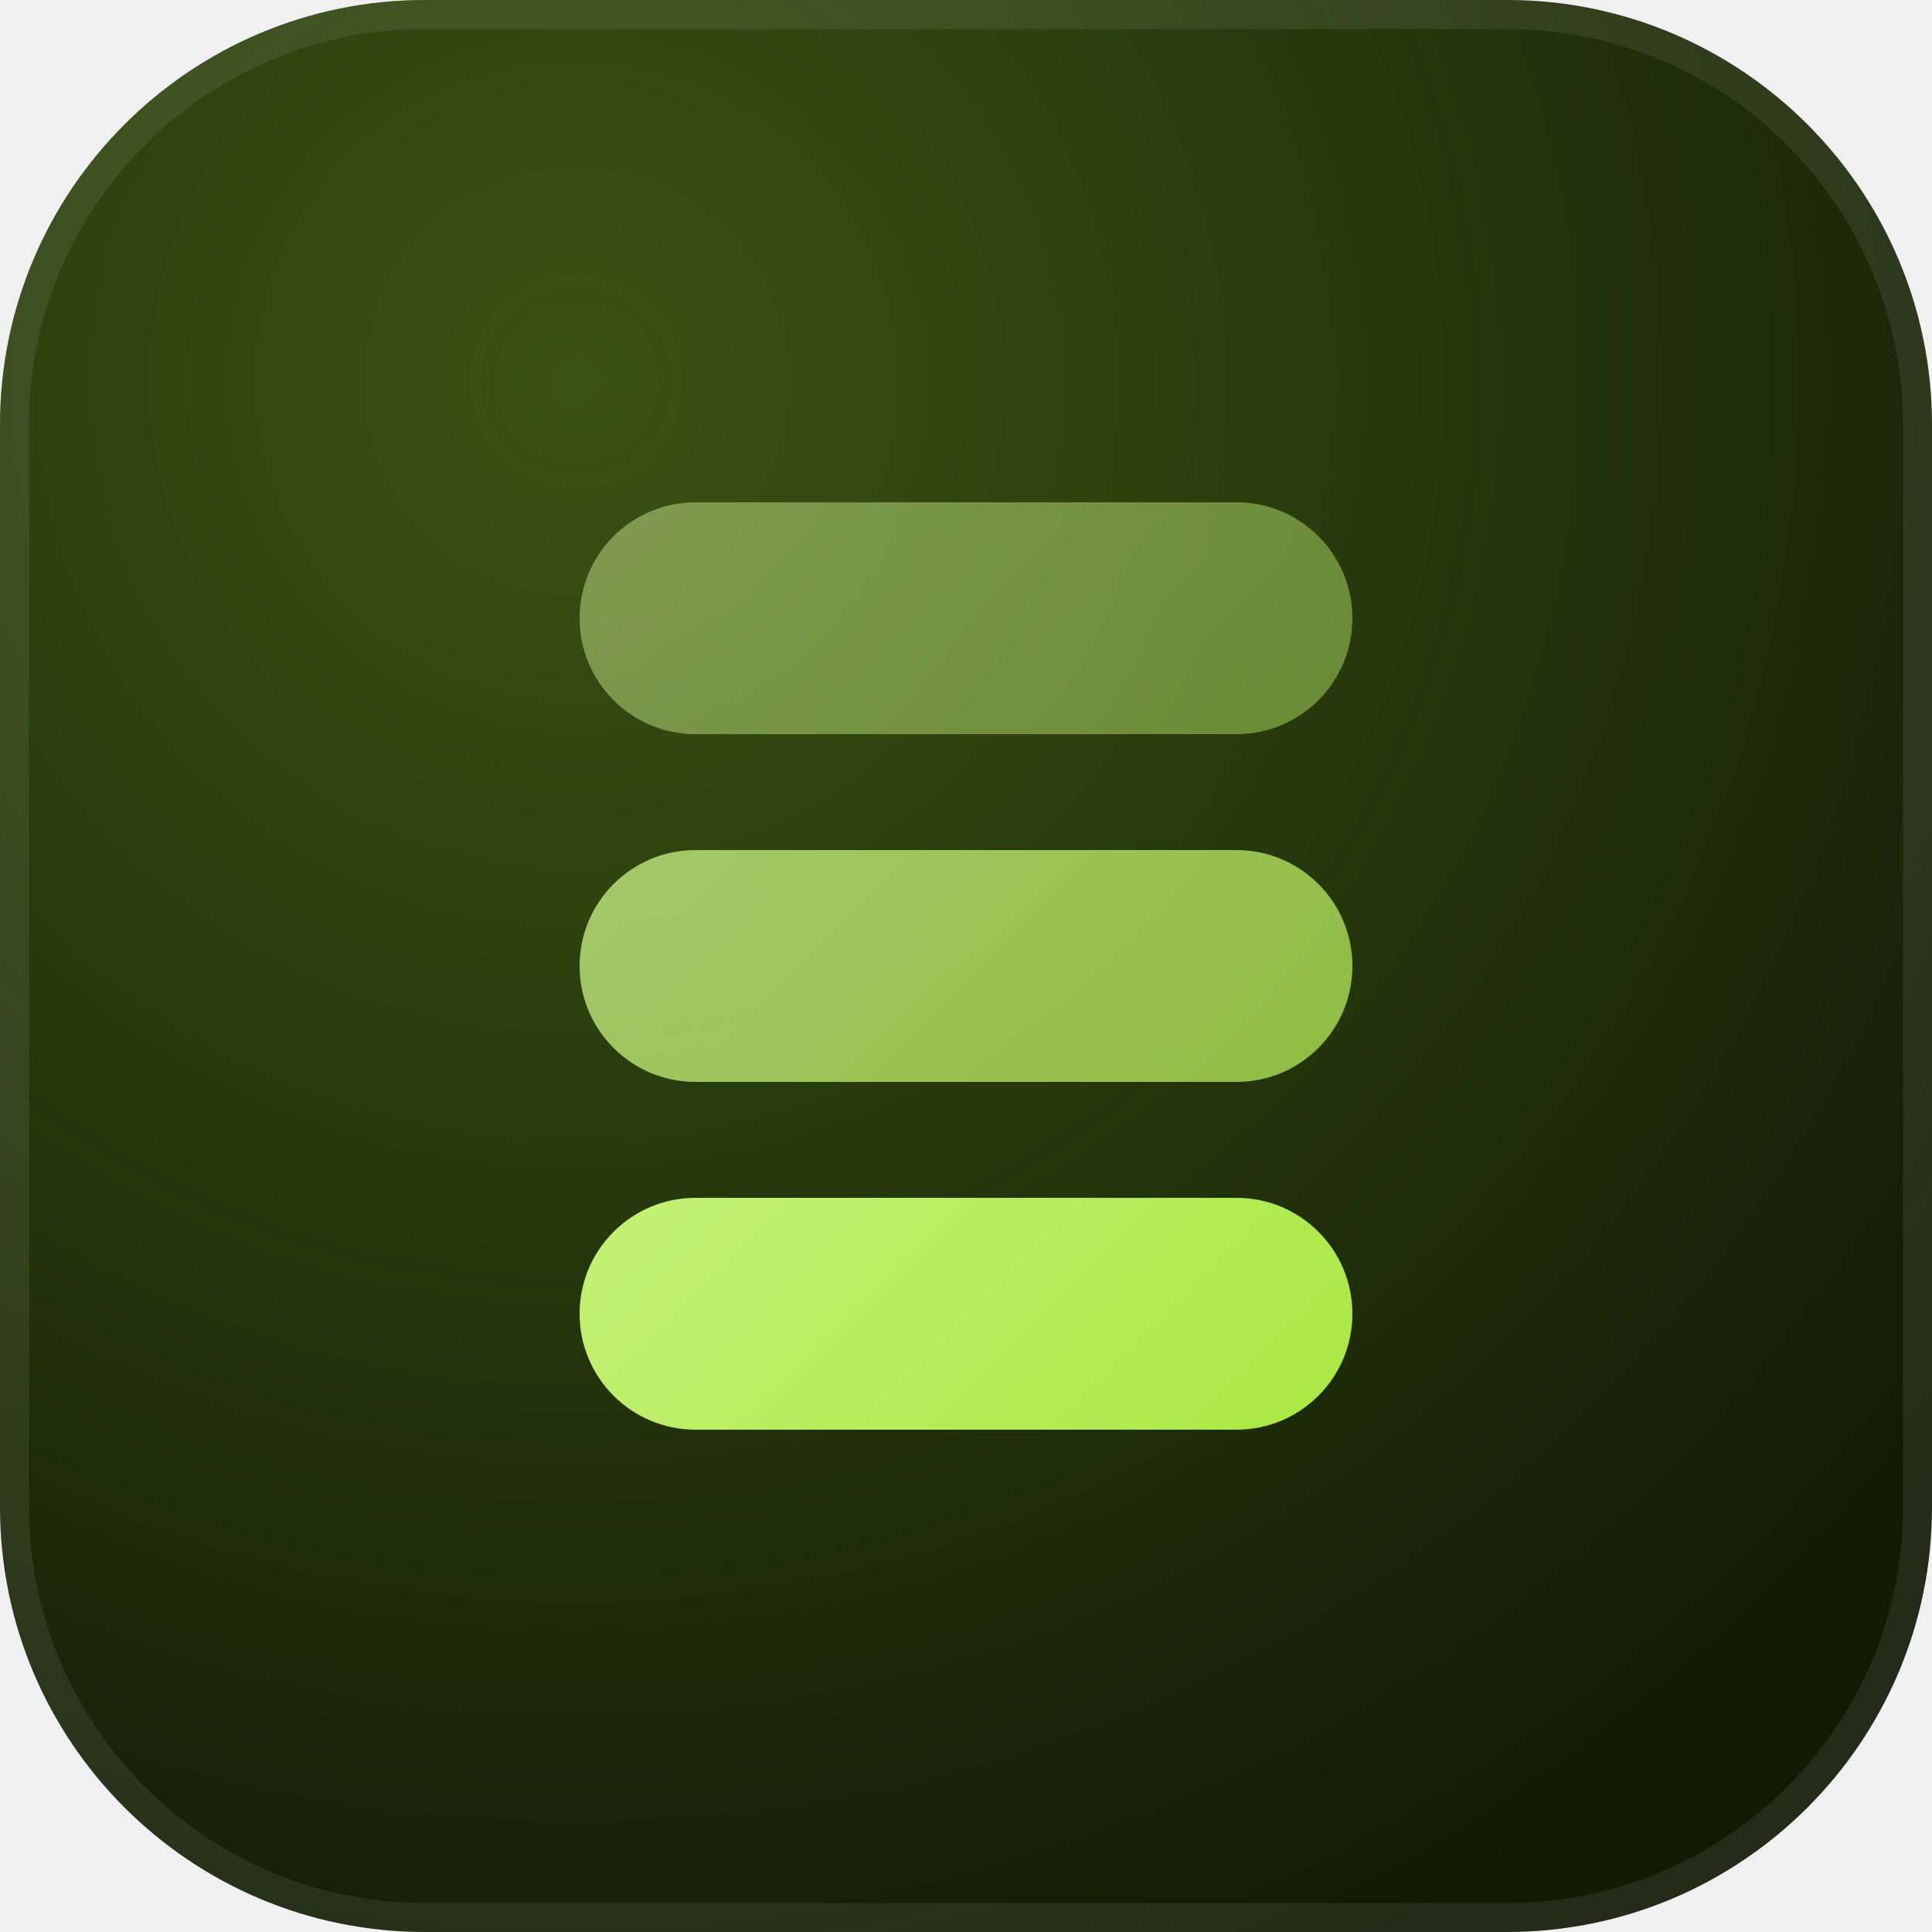
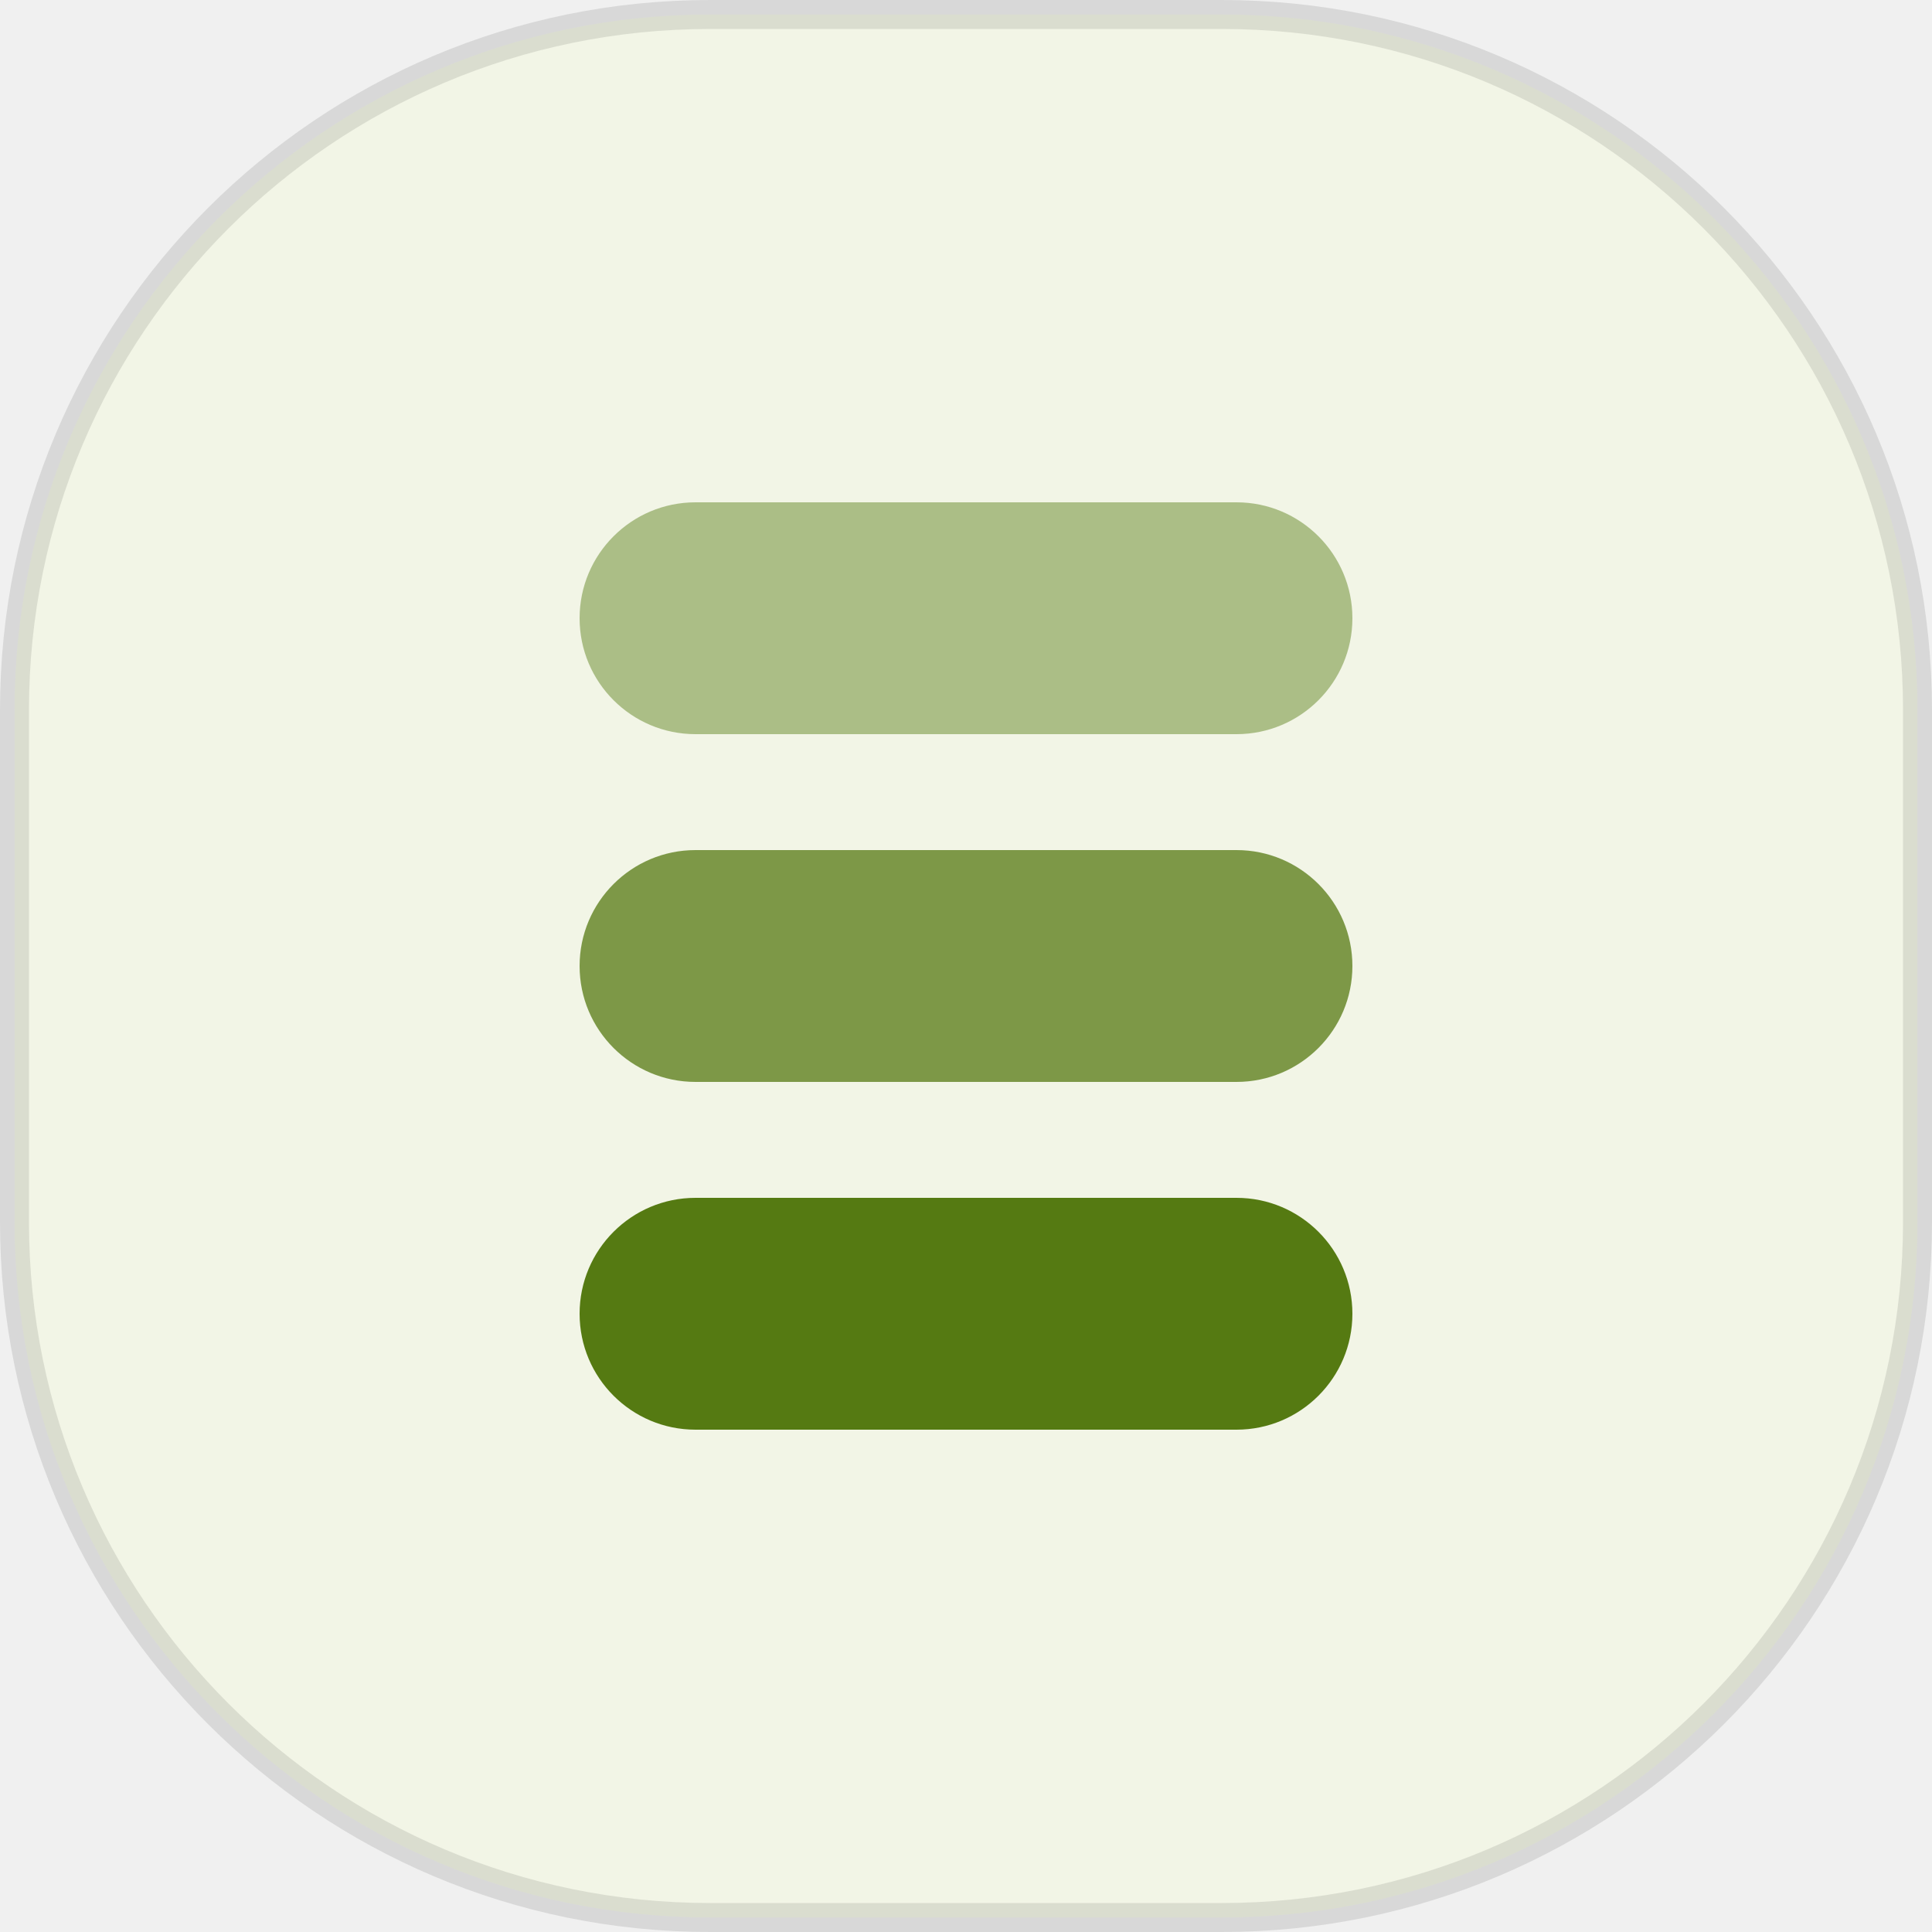
<svg xmlns="http://www.w3.org/2000/svg" viewBox="0 0 100 100">
-   <defs>
-     <linearGradient id="g" gradientUnits="userSpaceOnUse" x1="22" y1="22" x2="78" y2="78">
-       <stop offset="0" stop-color="#DDF9A8" />
-       <stop offset="1" stop-color="#A3E635" />
-     </linearGradient>
-     <radialGradient id="glow" cx=".3" cy=".2" r=".9">
-       <stop offset="0" stop-color="#A3E635" stop-opacity=".28" />
-       <stop offset="1" stop-color="#A3E635" stop-opacity="0" />
-     </radialGradient>
-   </defs>
-   <rect width="100" height="100" rx="22" fill="#111A05" />
-   <rect width="100" height="100" rx="22" fill="url(#glow)" />
-   <rect x=".75" y=".75" width="98.5" height="98.5" rx="21.25" fill="none" stroke="#FFFFFF" stroke-opacity=".08" stroke-width="1.5" />
-   <rect x="30" y="26" width="40" height="12" rx="6" fill="url(#g)" opacity=".45" />
-   <rect x="30" y="44" width="40" height="12" rx="6" fill="url(#g)" opacity=".75" />
-   <rect x="30" y="62" width="40" height="12" rx="6" fill="url(#g)" />
+   <rect x=".75" y=".75" width="98.5" height="98.5" rx="36" fill="#F2F5E6" stroke="#000000" stroke-opacity=".10" stroke-width="1.5" />
+   <rect x="30" y="26" width="40" height="12" rx="6" fill="#557A12" opacity=".45" />
+   <rect x="30" y="44" width="40" height="12" rx="6" fill="#557A12" opacity=".75" />
+   <rect x="30" y="62" width="40" height="12" rx="6" fill="#557A12" />
</svg>
